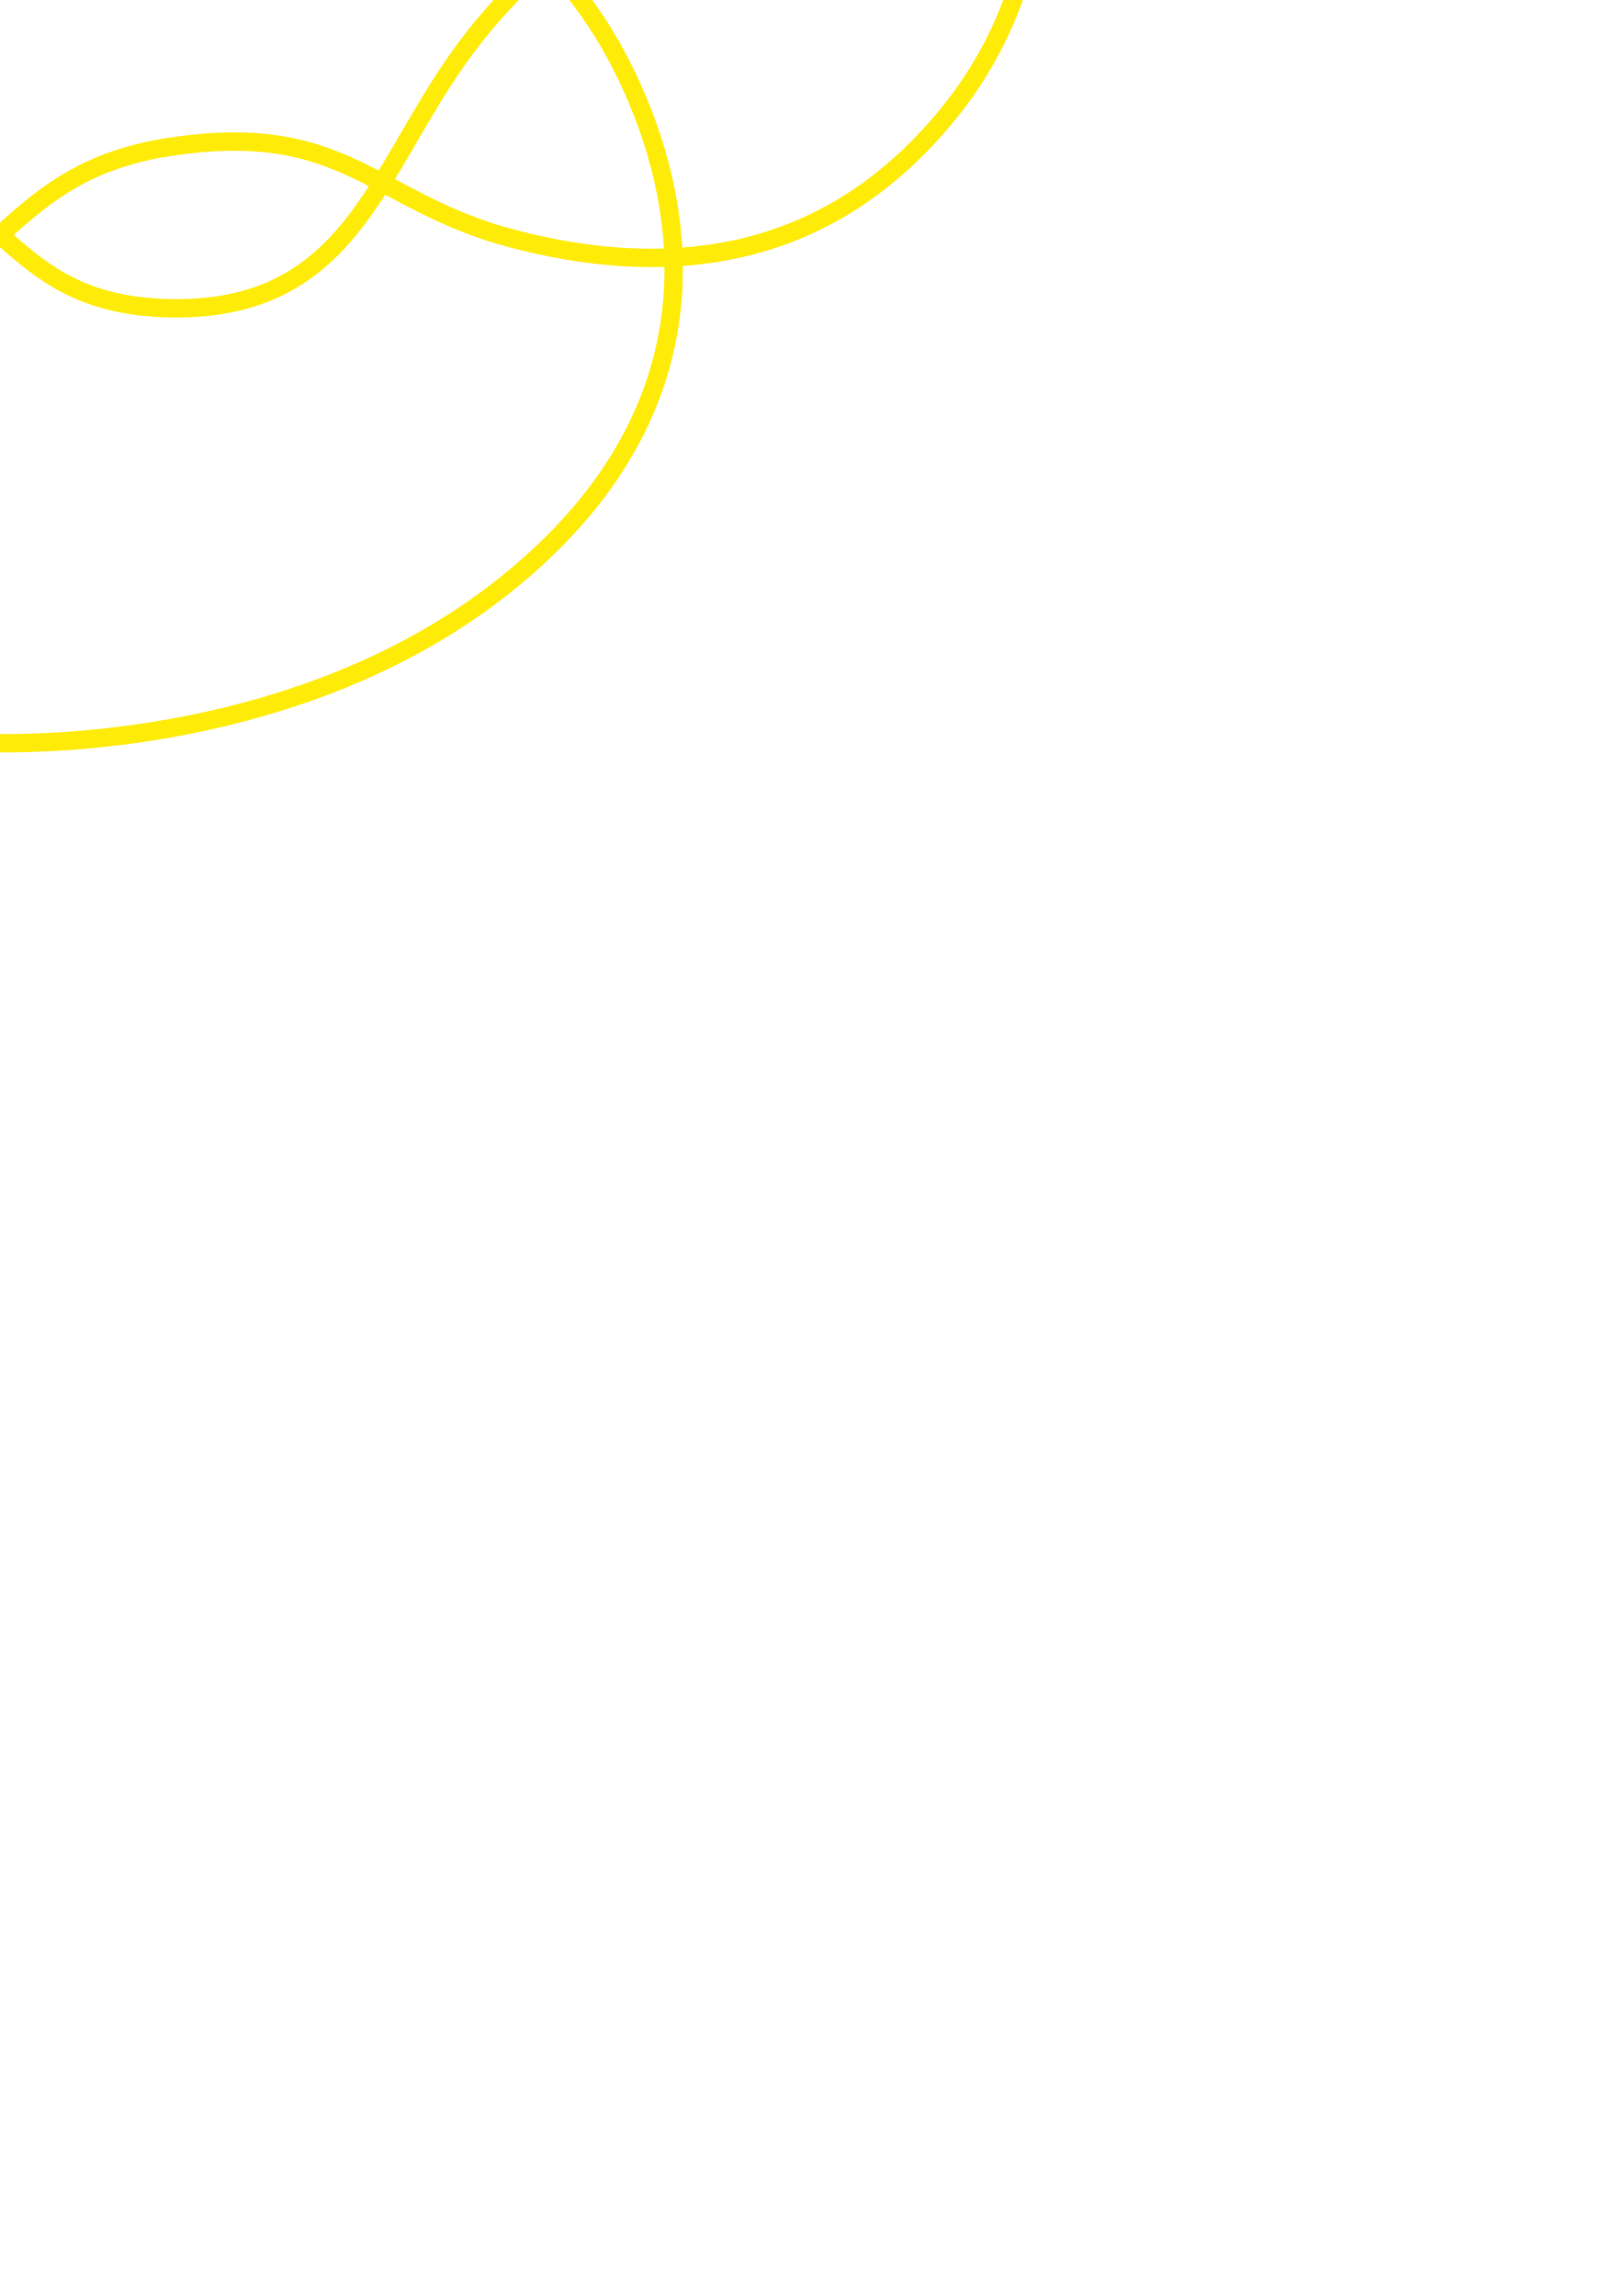
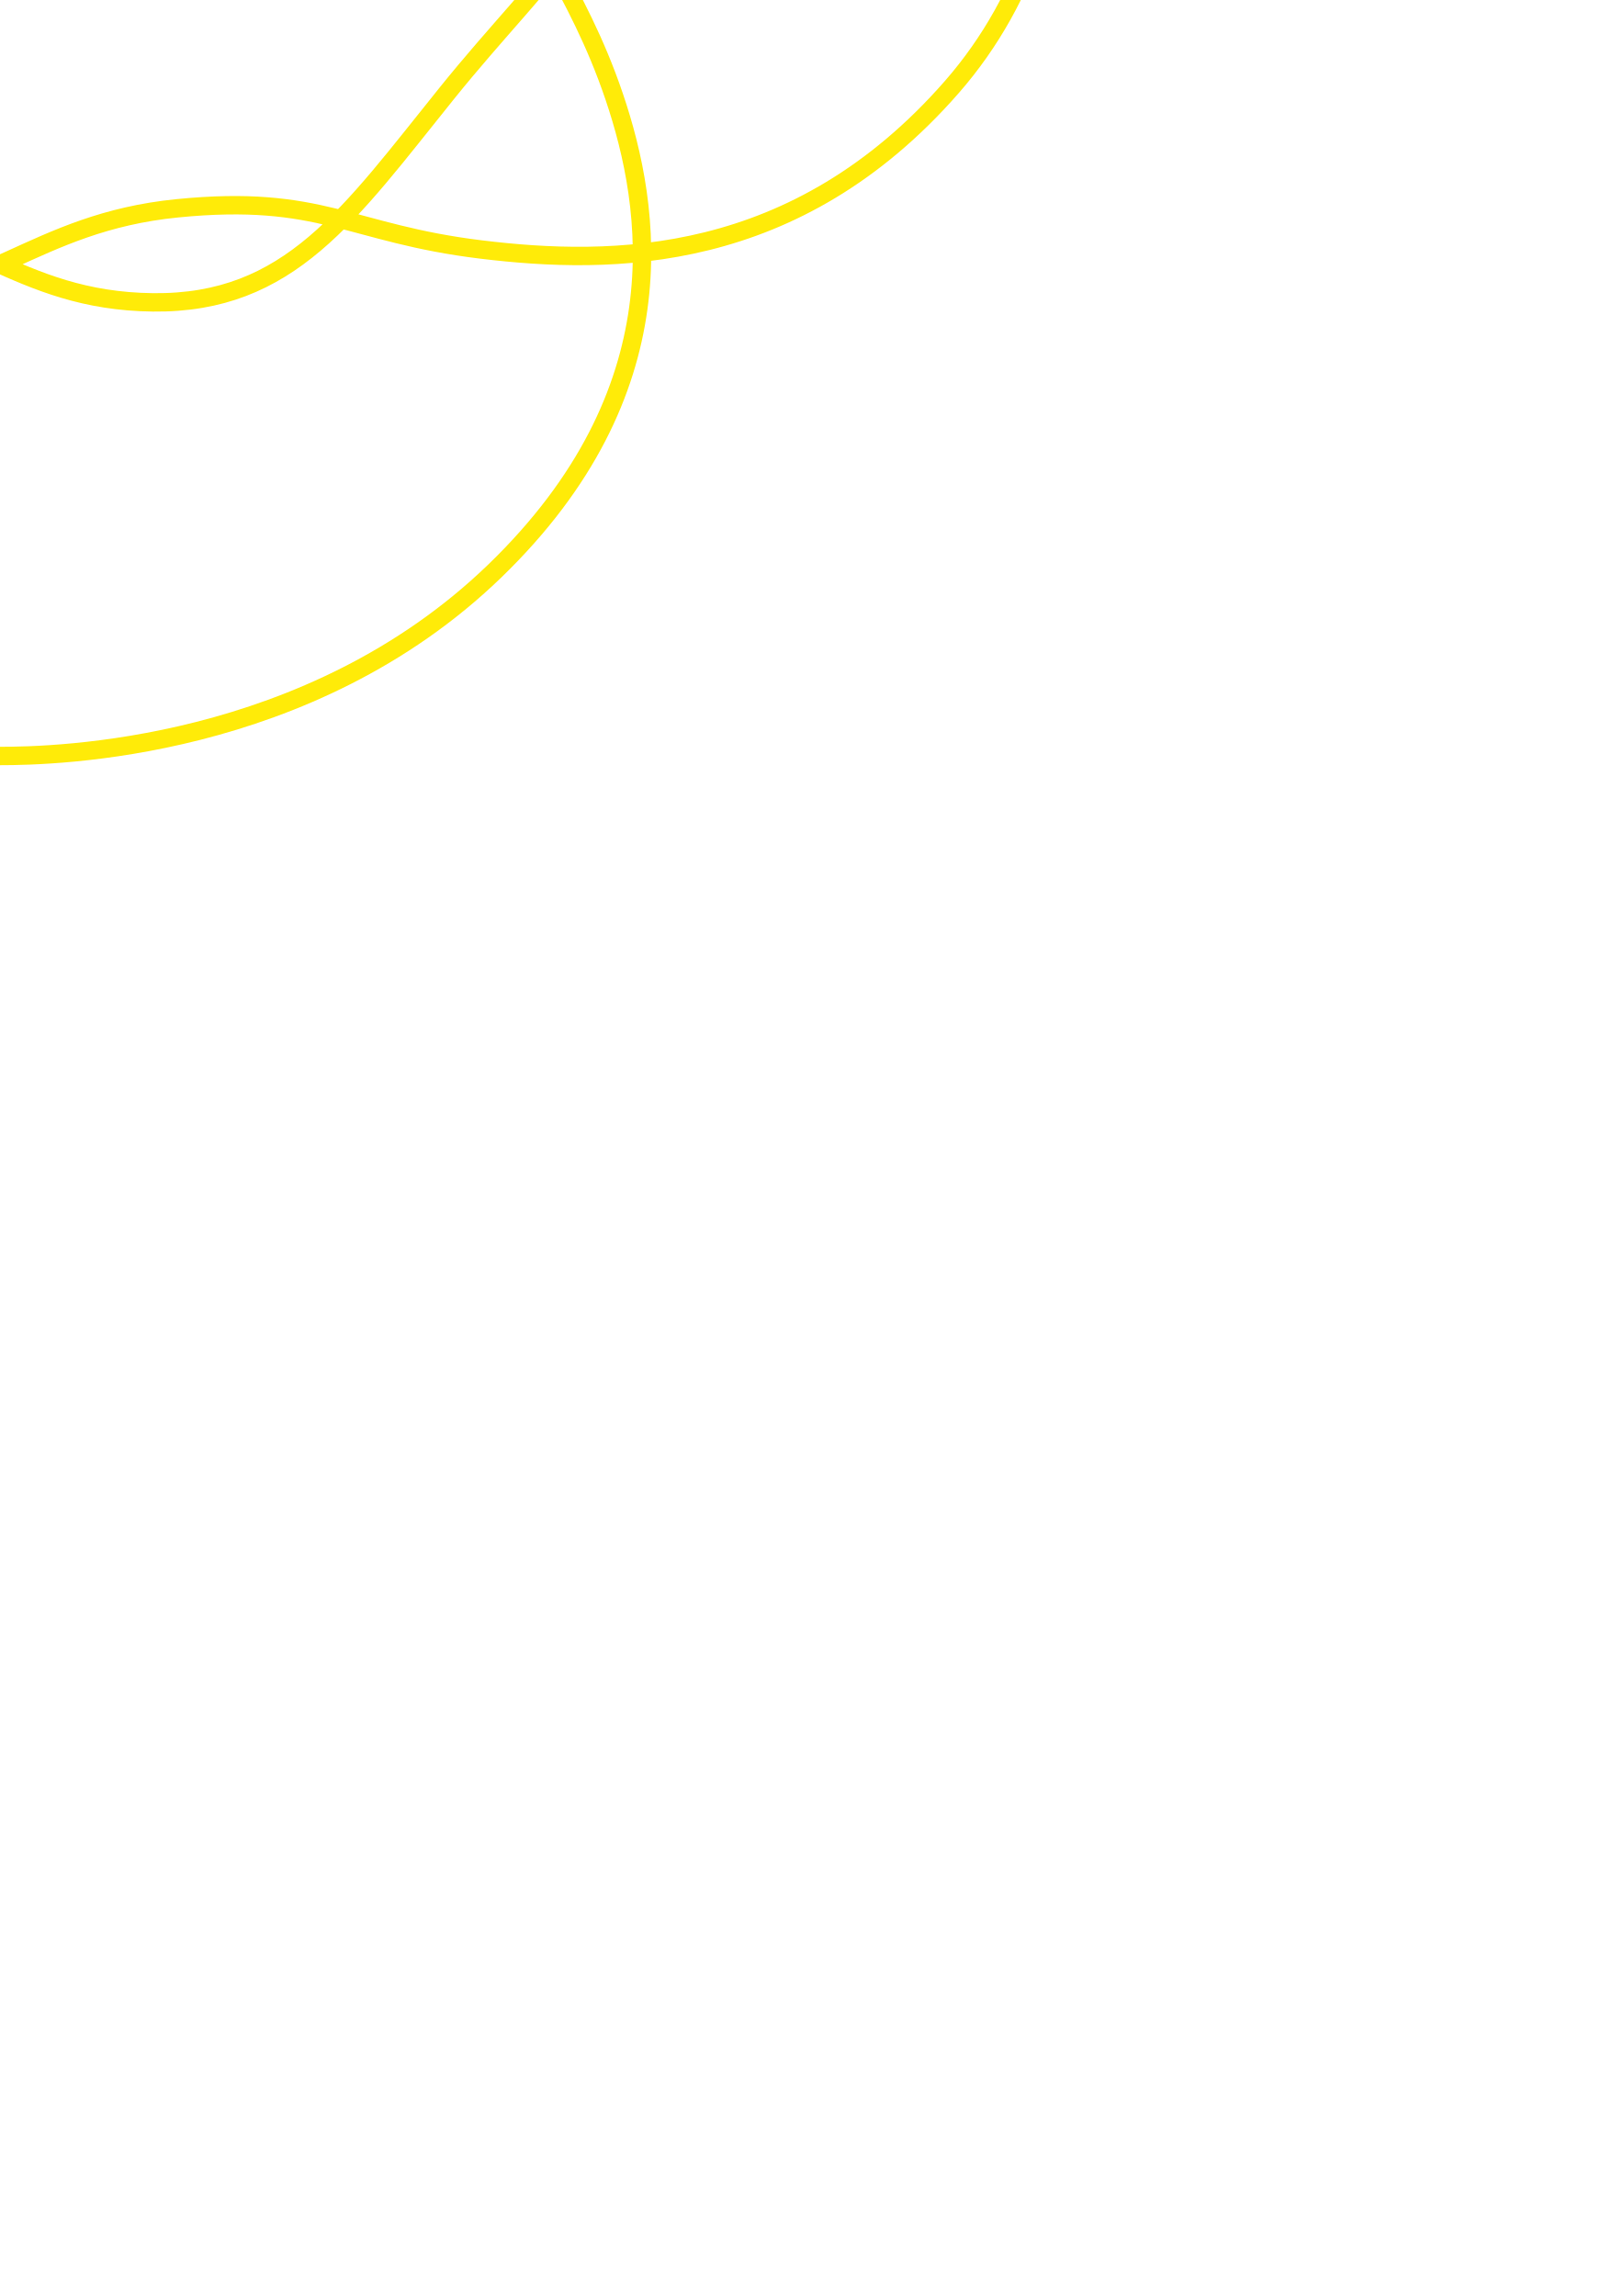
<svg xmlns="http://www.w3.org/2000/svg" width="210mm" height="297mm" viewBox="0 0 744.094 1052.362" id="svg4222" version="1.1">
  <defs id="defs4224" />
  <g id="layer1">
-     <path style="fill:none;fill-rule:evenodd;stroke:#ffeb08;stroke-width:8.432;stroke-linecap:butt;stroke-linejoin:miter;stroke-miterlimit:4;stroke-dasharray:none;stroke-opacity:1" d="M  0 , -357.888 C  15.561 , -357.888 106.27 , -357.83 190.541 , -307.193 274.812 , -256.555 311.478 , -171.331 294.718 , -98.646 277.958 , -25.962 248.046 , -26.74 210.122 , 26.591 172.197 , 79.923 159.768 , 142.226 79.117 , 141.302 -1.535 , 140.379 4.103 , 80.058 -77.176 , 67.417 -158.455 , 54.776 -170.795 , 92.638 -235.169 , 109.471 -299.542 , 126.304 -378.03 , 125.135 -437.671 , 48.23 -497.312 , -28.675 -489.976 , -154.096 -399.974 , -207.473 -309.973 , -260.849 -248.568 , -200.401 -232.255 , -177.769 -215.941 , -155.136 -201.093 , -116.535 -219.208 , -68.923 -237.323 , -21.311 -264.389 , -16.427 -290.045 , 40.959 -315.702 , 98.345 -328.023 , 186.414 -237.817 , 262.948 -147.611 , 339.482 -25.11 , 340.685 0 , 340.685 25.11 , 340.685 147.611 , 339.482 237.817 , 262.948 328.023 , 186.414 315.702 , 98.345 290.045 , 40.959 264.389 , -16.427 237.323 , -21.311 219.208 , -68.923 201.093 , -116.535 215.941 , -155.136 232.255 , -177.769 248.568 , -200.401 309.973 , -260.849 399.974 , -207.473 489.976 , -154.096 497.312 , -28.675 437.671 , 48.23 378.03 , 125.135 299.542 , 126.304 235.169 , 109.471 170.795 , 92.638 158.455 , 54.776 77.176 , 67.417 -4.103 , 80.058 1.535 , 140.379 -79.117 , 141.302 -159.768 , 142.226 -172.197 , 79.923 -210.122 , 26.591 -248.046 , -26.74 -277.958 , -25.962 -294.718 , -98.646 -311.478 , -171.331 -274.812 , -256.555 -190.541 , -307.193 -106.27 , -357.83 -15.561 , -357.888 0 , -357.888 Z " id="path4835" />
+     <path style="fill:none;fill-rule:evenodd;stroke:#ffeb08;stroke-width:8.432;stroke-linecap:butt;stroke-linejoin:miter;stroke-miterlimit:4;stroke-dasharray:none;stroke-opacity:1" d="M  0 , -363.902 C  18.84 , -363.902 109.262 , -363.426 192.512 , -312.948 275.762 , -262.47 310.913 , -187.935 300.802 , -115.801 290.691 , -43.668 249.849 , -13.19 204.954 , 42.52 160.06 , 98.231 132.81 , 139.308 70.068 , 138.589 7.325 , 137.87 -15.119 , 102.04 -81.223 , 95.475 -147.326 , 88.909 -160.089 , 106.99 -220.325 , 114.342 -280.561 , 121.694 -364.738 , 121.628 -436.221 , 39.854 -507.704 , -41.92 -502.074 , -176.775 -403.751 , -225.898 -305.428 , -275.022 -249.709 , -205.923 -236.113 , -181.683 -222.518 , -157.443 -213.901 , -122.606 -226.953 , -76.859 -240.005 , -31.111 -264.127 , -6.892 -281.459 , 44.264 -298.791 , 95.42 -311.848 , 179.451 -226.709 , 261.749 -141.57 , 344.047 -25.304 , 346.507 0 , 346.507 25.304 , 346.507 141.57 , 344.047 226.709 , 261.749 311.848 , 179.451 298.791 , 95.42 281.459 , 44.264 264.127 , -6.892 240.005 , -31.111 226.953 , -76.859 213.901 , -122.606 222.518 , -157.443 236.113 , -181.683 249.709 , -205.923 305.428 , -275.022 403.751 , -225.898 502.074 , -176.775 507.704 , -41.92 436.221 , 39.854 364.738 , 121.628 280.561 , 121.694 220.325 , 114.342 160.089 , 106.99 147.326 , 88.909 81.223 , 95.475 15.119 , 102.04 -7.325 , 137.87 -70.068 , 138.589 -132.81 , 139.308 -160.06 , 98.231 -204.954 , 42.52 -249.849 , -13.19 -290.691 , -43.668 -300.802 , -115.801 -310.913 , -187.935 -275.762 , -262.47 -192.512 , -312.948 -109.262 , -363.426 -18.84 , -363.902 0 , -363.902 Z " id="path4835" />
  </g>
</svg>
